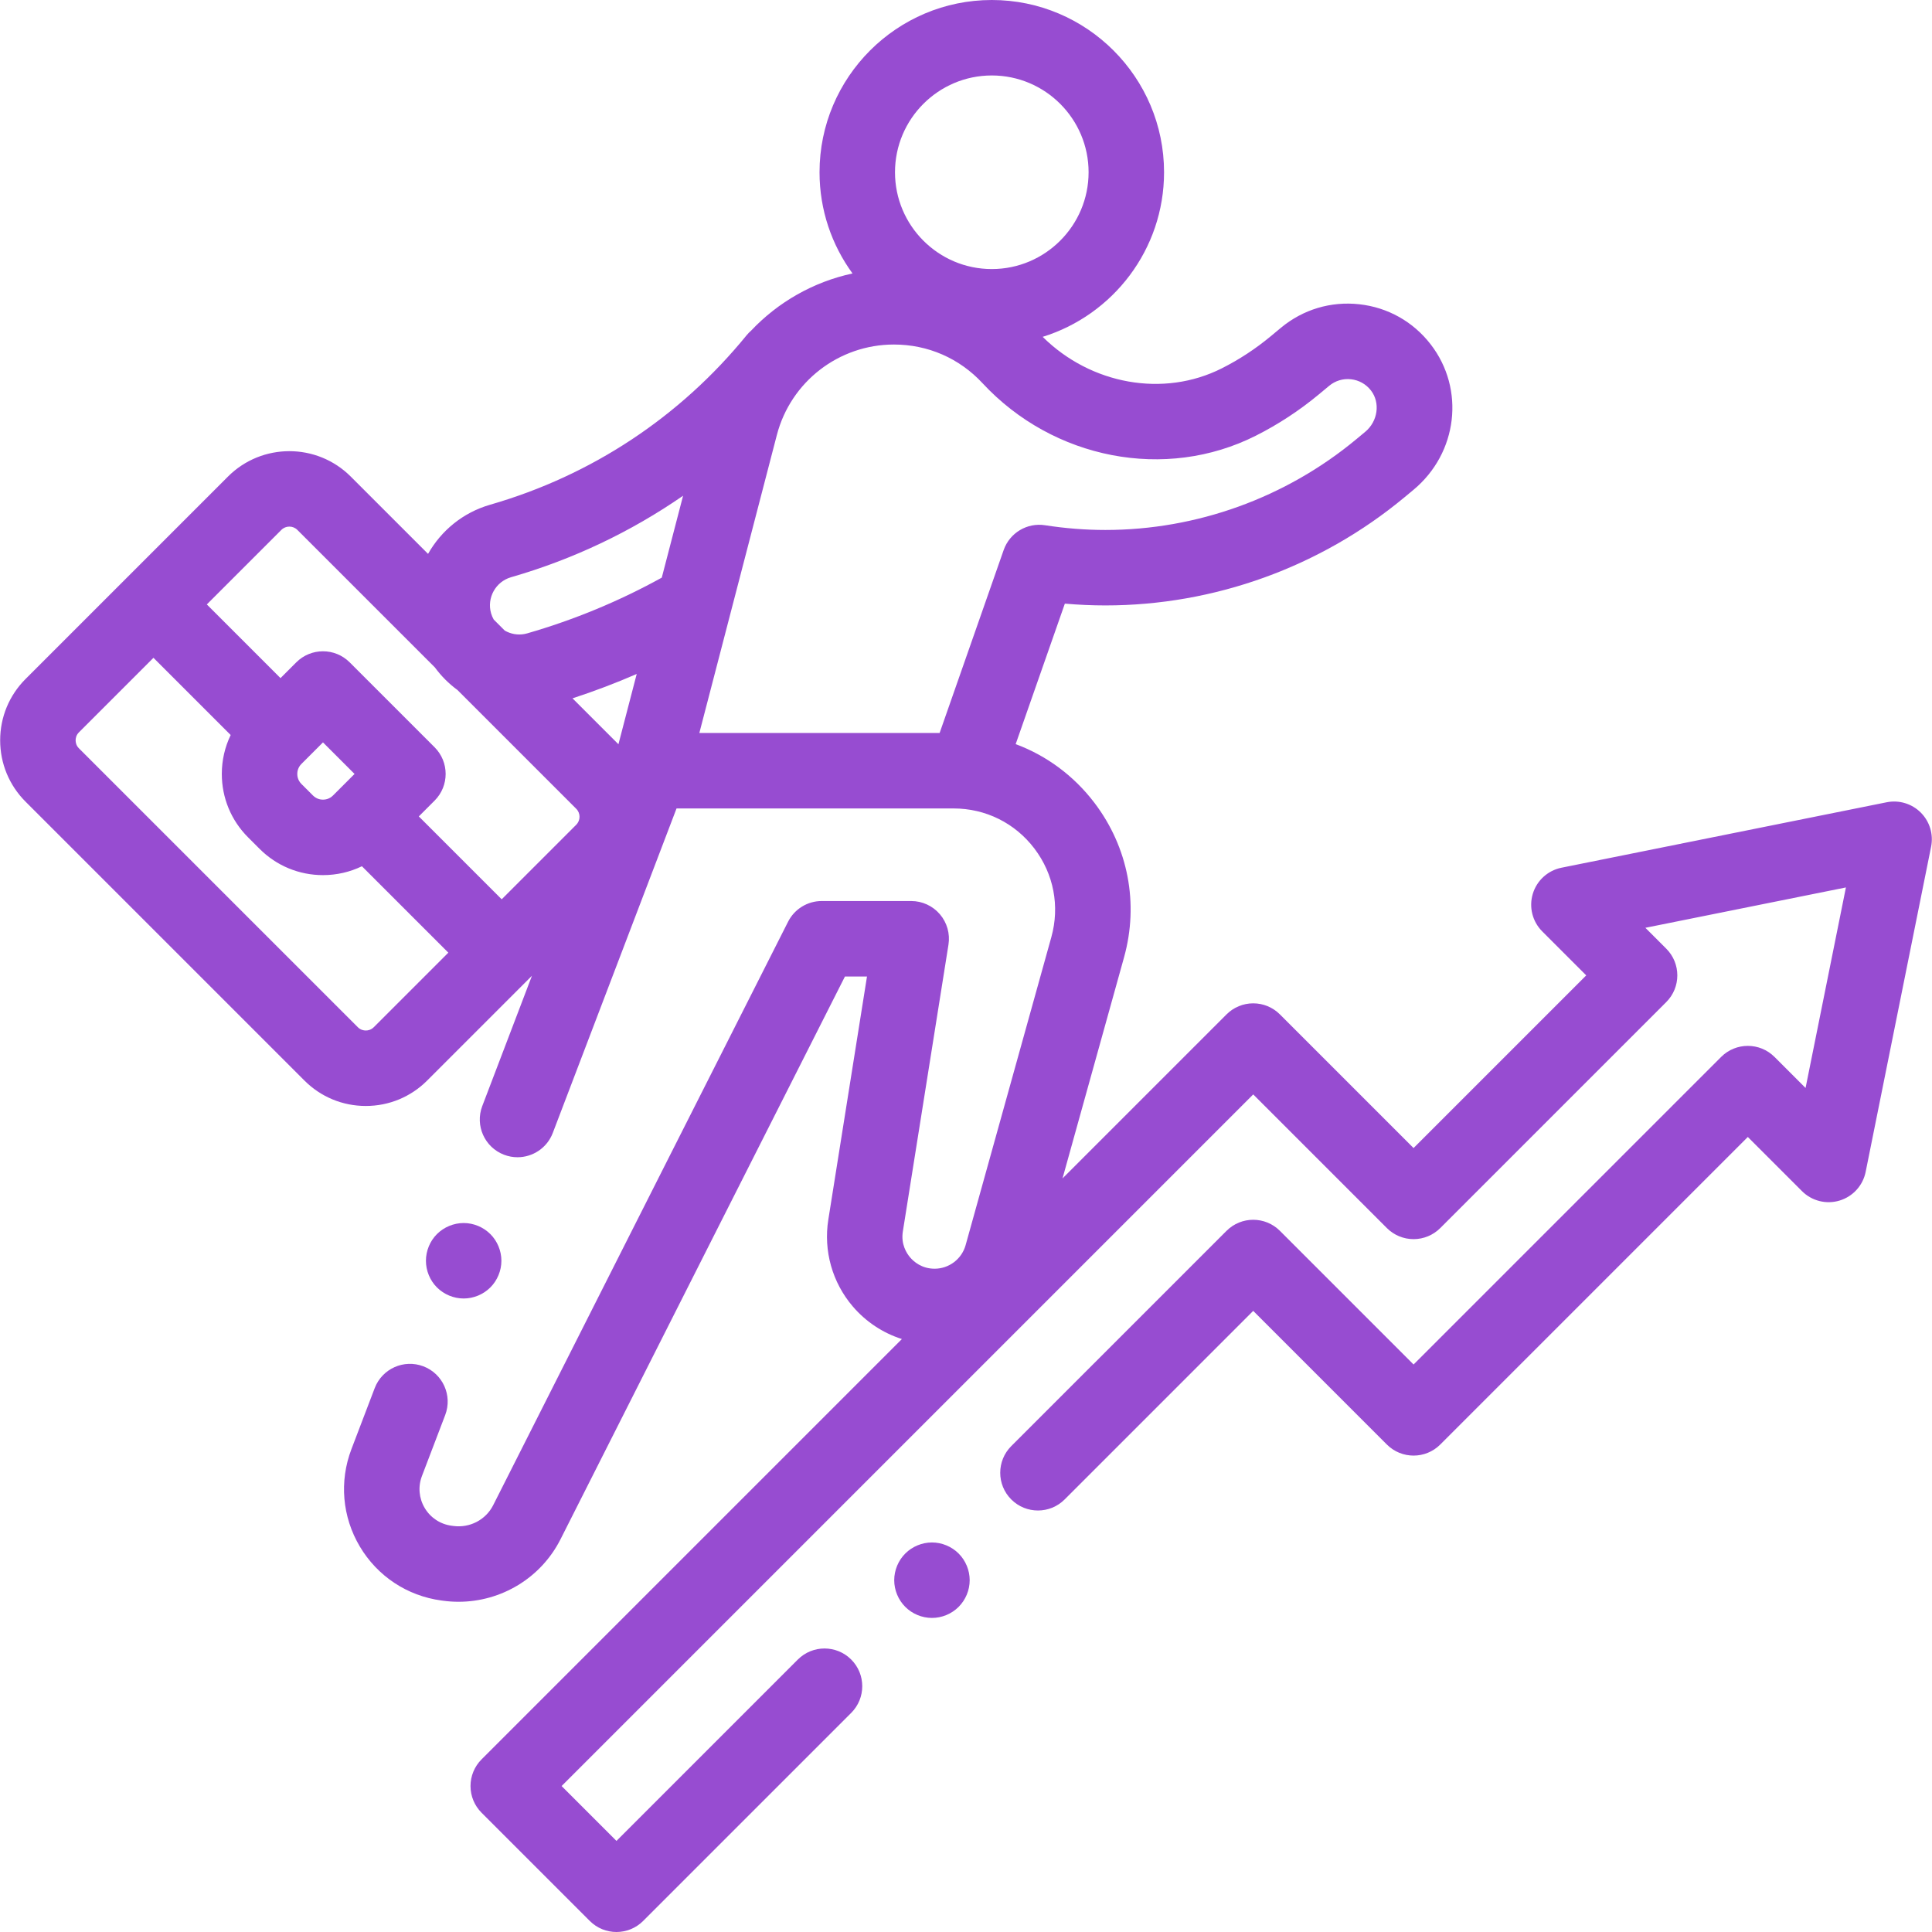
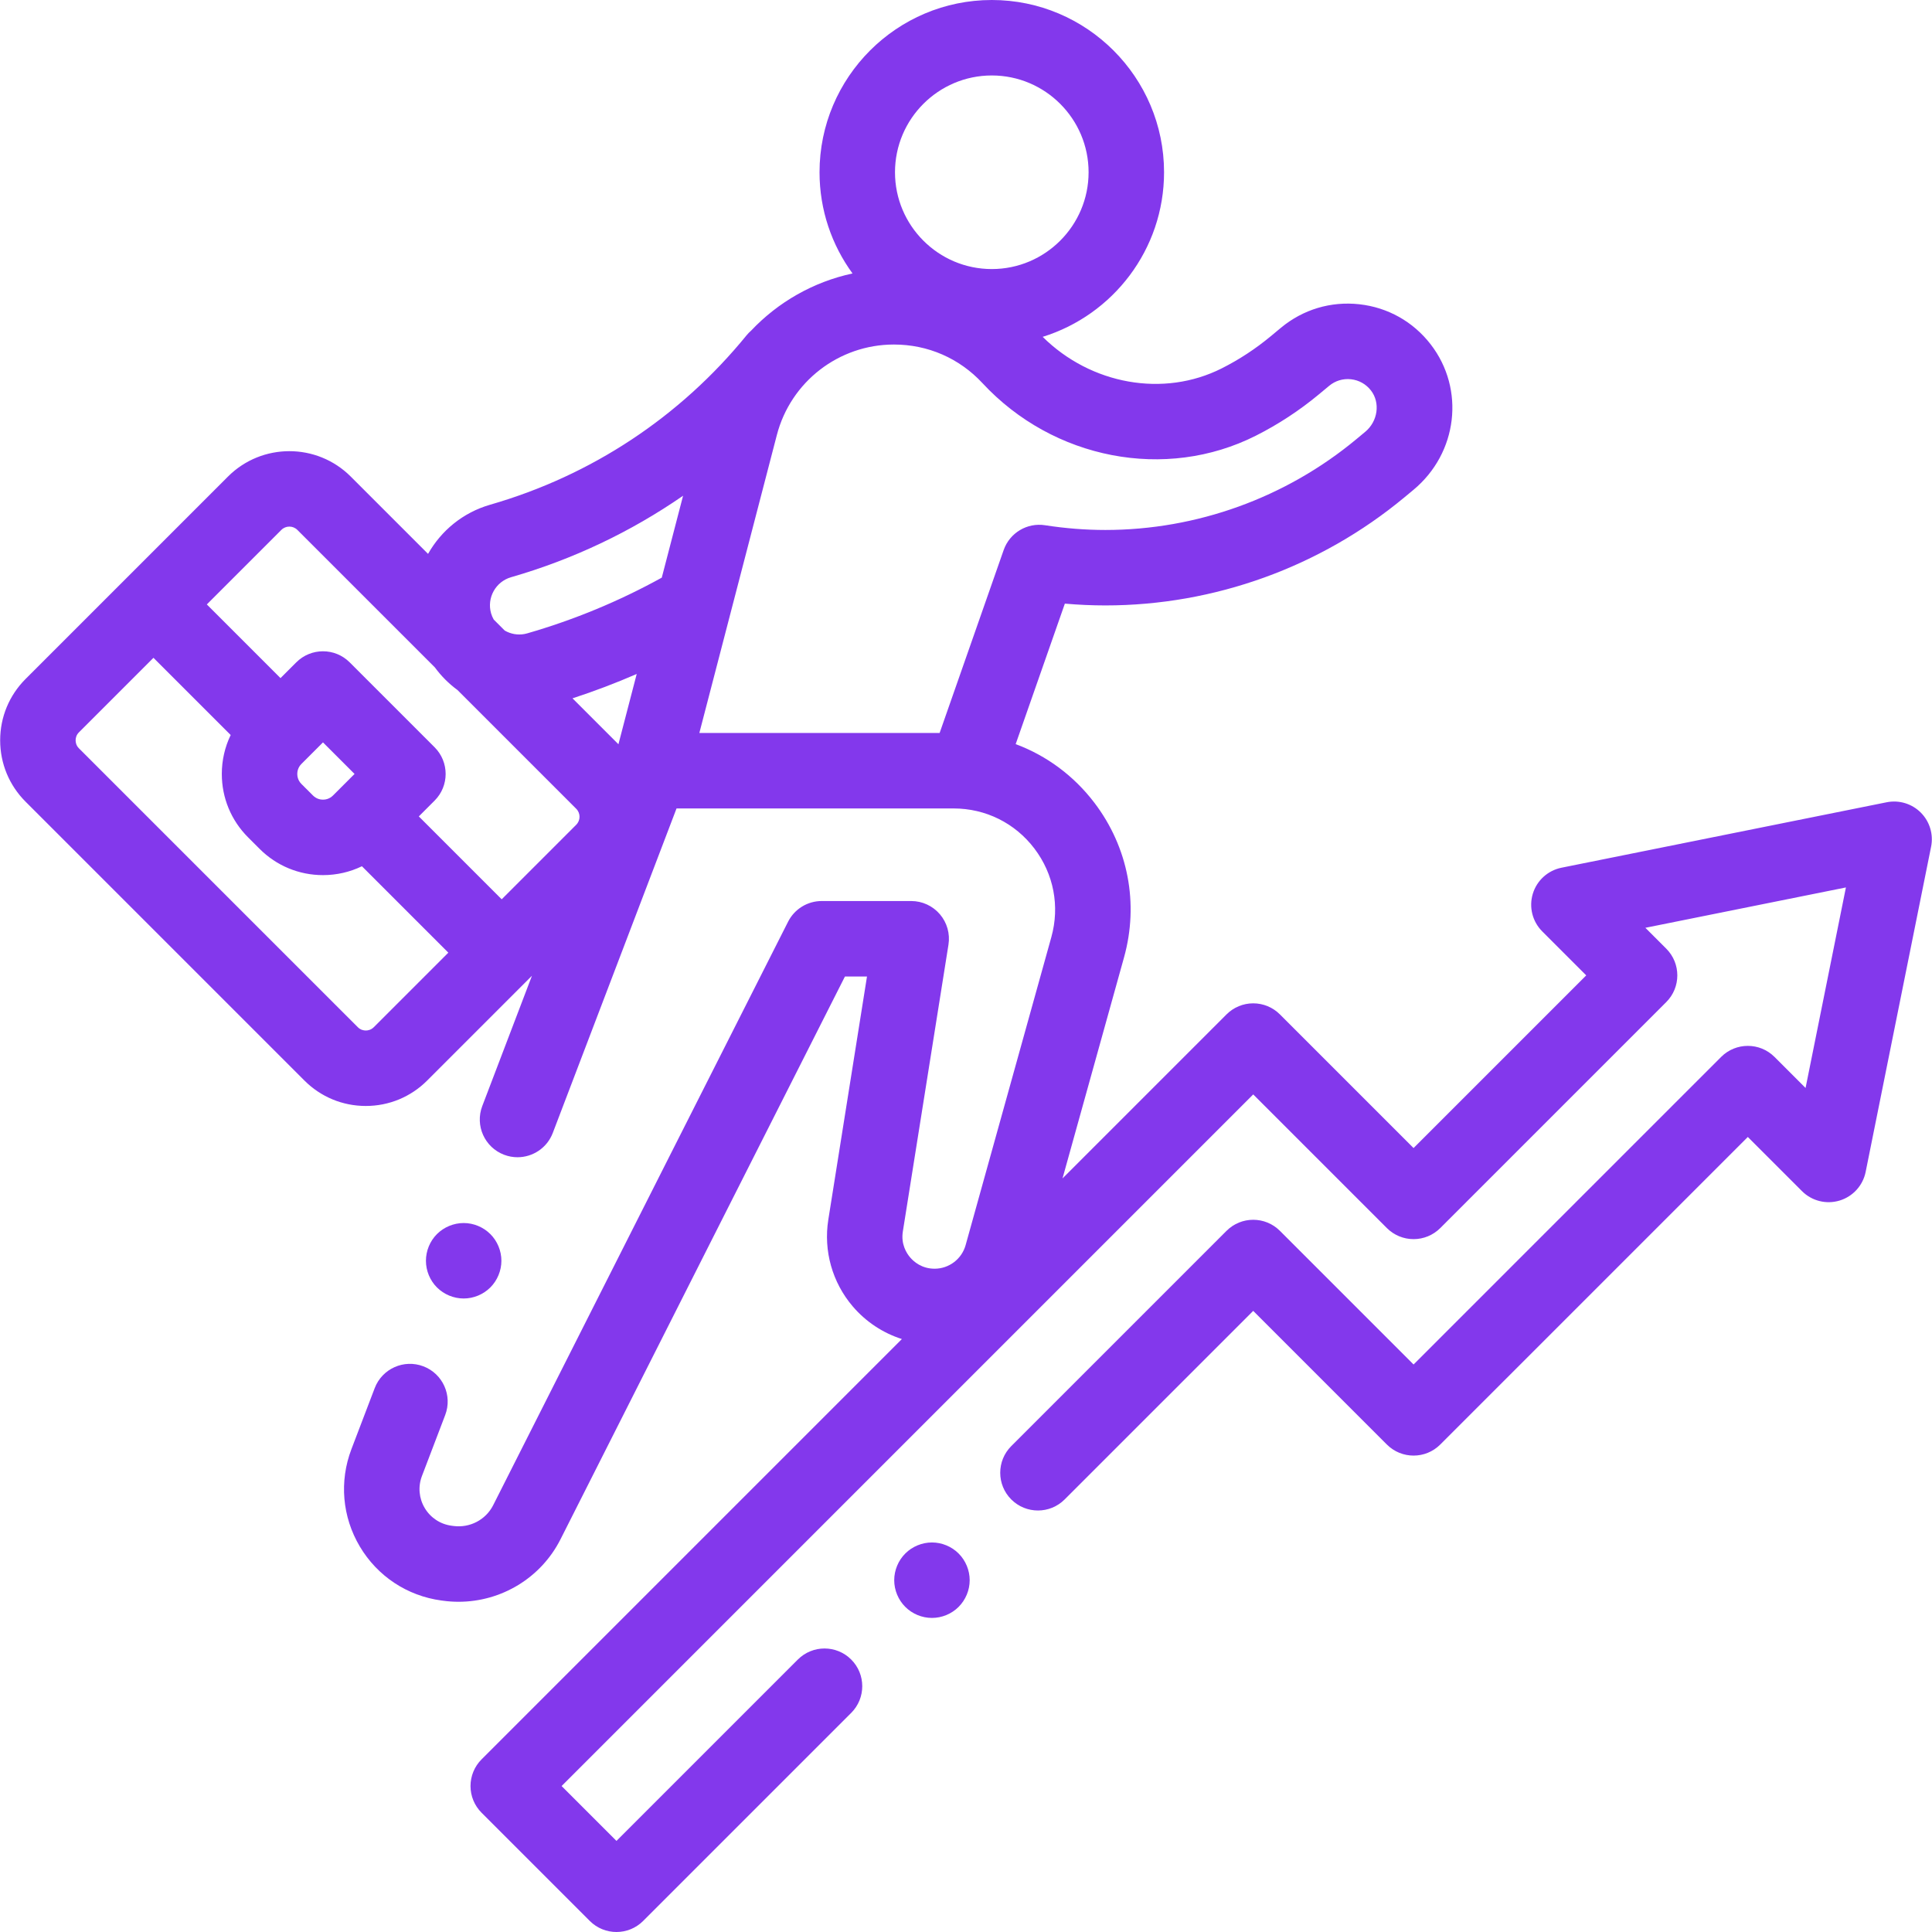
<svg xmlns="http://www.w3.org/2000/svg" version="1.1" width="512" height="512" x="0" y="0" viewBox="0 0 512.039 512.039" style="enable-background:new 0 0 512 512" xml:space="preserve" class="">
  <g>
    <g id="XMLID_1258_">
      <g id="XMLID_1850_">
-         <path id="XMLID_1911_" d="M509.067,215.358c-2.367-2.366-5.766-3.391-9.044-2.732l-86.184,17.345    c-3.613,0.728-6.534,3.384-7.6,6.911c-1.066,3.528-0.105,7.357,2.501,9.964l11.66,11.66l-45.762,45.762l-35.426-35.426    c-1.876-1.875-4.419-2.929-7.071-2.929s-5.195,1.054-7.071,2.929L281.6,312.313l16.306-58.59    c3.964-14.243,1.108-29.163-7.835-40.936c-5.478-7.21-12.71-12.526-20.886-15.572l13.035-37.236    c3.597,0.316,7.185,0.477,10.732,0.477c28.876,0,57.03-10.178,79.277-28.657l2.383-1.979c11.729-9.745,13.733-26.68,4.565-38.552    c-4.649-6.021-11.367-9.797-18.917-10.631c-7.553-0.835-14.933,1.381-20.777,6.236l-2.707,2.249    c-3.989,3.313-8.351,6.174-12.965,8.501c-15.42,7.778-34.676,4.314-47.471-8.349c18.612-5.765,32.17-23.139,32.17-43.621    C308.511,20.48,288.03,0,262.856,0c-25.175,0-45.655,20.48-45.655,45.654c0,10.018,3.251,19.286,8.742,26.822    c-10.386,2.236-19.733,7.591-26.885,15.162c-0.417,0.366-0.817,0.762-1.179,1.208c-17.629,21.654-41.131,37.186-67.964,44.915    c-7.265,2.094-13.015,6.918-16.466,13.034l-20.496-20.496c-8.968-8.967-23.558-8.966-32.527,0l-26.823,26.824l0,0l0,0    L6.78,179.946c-4.345,4.344-6.737,10.119-6.737,16.264c0,6.144,2.393,11.919,6.736,16.264l73.905,73.905    c4.345,4.344,10.12,6.736,16.264,6.736c6.145,0,11.92-2.393,16.264-6.736l27.773-27.773l-13.169,34.532    c-1.968,5.16,0.62,10.939,5.78,12.907c1.173,0.447,2.377,0.659,3.562,0.659c4.028,0,7.825-2.452,9.346-6.439l32.798-86.001h62.61    h10.823c8.479,0,16.282,3.872,21.411,10.623s6.767,15.307,4.493,23.474l-22.723,81.646c-1.022,3.674-4.4,6.24-8.214,6.24    c-3.422,0-5.532-1.874-6.485-2.991s-2.473-3.496-1.936-6.874l12.091-76.012c0.46-2.891-0.37-5.837-2.27-8.063    c-1.9-2.226-4.68-3.508-7.606-3.508h-23.708c-3.771,0-7.222,2.121-8.924,5.486c-0.584,1.154-58.605,115.875-78.157,154.639    c-1.957,3.882-6.212,6.097-10.575,5.5l-0.474-0.064c-2.977-0.402-5.563-2.114-7.098-4.697s-1.8-5.674-0.729-8.48l6.162-16.157    c1.968-5.16-0.62-10.938-5.78-12.907c-5.159-1.968-10.938,0.621-12.907,5.78l-6.162,16.157    c-3.259,8.546-2.449,17.957,2.222,25.821c4.671,7.863,12.548,13.077,21.604,14.303l0.474,0.063    c1.371,0.187,2.737,0.276,4.094,0.276c11.322,0,21.852-6.326,27.027-16.588c17.078-33.86,63.524-125.706,75.372-149.132h5.843    l-10.25,64.441c-1.313,8.257,1.047,16.641,6.476,23c3.492,4.091,8.014,7.052,13.02,8.649L127.629,466.286    c-1.875,1.876-2.929,4.419-2.929,7.071s1.054,5.196,2.929,7.071l28.683,28.682c1.953,1.952,4.512,2.929,7.071,2.929    s5.118-0.977,7.071-2.929l55.141-55.141c3.905-3.905,3.905-10.237,0-14.143c-3.906-3.904-10.236-3.904-14.143,0l-48.069,48.07    l-14.54-14.54l183.3-183.302l35.426,35.426c1.876,1.875,4.419,2.929,7.071,2.929s5.195-1.054,7.071-2.929l59.903-59.904    c3.905-3.905,3.905-10.237,0-14.143l-5.538-5.538l53.149-10.696l-10.696,53.149l-8.231-8.231c-3.906-3.904-10.236-3.904-14.143,0    l-81.516,81.516l-35.426-35.426c-3.906-3.904-10.236-3.904-14.143,0l-57.051,57.051c-3.905,3.905-3.905,10.237,0,14.143    c3.906,3.904,10.236,3.904,14.143,0l49.979-49.979l35.426,35.426c3.906,3.904,10.236,3.904,14.143,0l81.516-81.516l14.354,14.354    c2.606,2.606,6.437,3.569,9.963,2.501c3.528-1.065,6.185-3.986,6.912-7.6l17.345-86.185    C512.46,221.121,511.434,217.726,509.067,215.358z M262.856,20c14.146,0,25.654,11.509,25.654,25.654    c0,14.146-11.509,25.655-25.654,25.655c-14.146,0-25.655-11.509-25.655-25.655C237.201,31.509,248.71,20,262.856,20z     M163.904,197.25l-12.17-12.17c5.78-1.886,11.457-4.043,17.015-6.456L163.904,197.25z M130.155,162.562    c-1.182-4.102,1.195-8.4,5.297-9.582c16.439-4.736,31.772-12.048,45.586-21.597l-5.647,21.71    c-11.242,6.212-23.211,11.18-35.657,14.765c-0.231,0.066-0.473,0.124-0.712,0.17c-1.845,0.351-3.691-0.016-5.241-0.9l-2.929-2.929    C130.563,163.688,130.323,163.144,130.155,162.562z M74.567,140.441c0.585-0.585,1.354-0.877,2.122-0.877s1.537,0.292,2.121,0.877    l36.452,36.452c1.691,2.309,3.707,4.322,5.978,5.978l31.476,31.476c1.17,1.169,1.17,3.073,0,4.242l-19.752,19.752l-21.967-21.967    l4.184-4.184c3.905-3.905,3.905-10.237,0-14.143l-22.51-22.51c-3.906-3.904-10.236-3.904-14.143,0l-4.184,4.184l-19.529-19.529    L74.567,140.441z M88.255,210.832c-0.957,0.957-2.074,1.101-2.655,1.101c-0.58,0-1.697-0.144-2.654-1.1v-0.001l-3.059-3.058    c-0.956-0.957-1.1-2.074-1.1-2.654c0-0.581,0.144-1.698,1.101-2.655l5.712-5.712l8.367,8.367L88.255,210.832z M99.069,272.237    c-0.727,0.726-1.554,0.878-2.121,0.878c-0.566,0-1.395-0.152-2.121-0.879l-73.905-73.905c-0.727-0.727-0.879-1.555-0.879-2.121    c0-0.567,0.152-1.395,0.879-2.121l19.751-19.752L61.137,194.8c-1.535,3.178-2.35,6.686-2.35,10.32    c0,6.346,2.472,12.311,6.958,16.797l3.058,3.057v0.001c4.486,4.486,10.452,6.958,16.797,6.958c3.634,0,7.142-0.814,10.32-2.35    l22.902,22.902L99.069,272.237z M241.911,194.264h-56.564l20.543-78.973c3.674-14.12,16.429-23.981,31.019-23.981    c9.013,0,17.35,3.634,23.475,10.233c18.788,20.244,48.577,25.975,72.436,13.938c5.958-3.005,11.59-6.696,16.738-10.974    l2.707-2.249c1.632-1.356,3.691-1.978,5.801-1.74c2.105,0.232,3.981,1.288,5.283,2.975c2.513,3.253,1.832,8.163-1.516,10.944    l-2.382,1.979c-18.664,15.504-42.28,24.042-66.498,24.042c-5.259,0-10.634-0.421-15.977-1.252    c-4.769-0.748-9.382,2.024-10.976,6.577l-16.972,48.481H241.911z" fill="#974cd1" data-original="#000000" style="" class="" />
-         <path id="XMLID_1920_" d="M246.996,408.8c-2.63,0-5.21,1.069-7.07,2.93c-1.86,1.859-2.93,4.439-2.93,7.07    c0,2.64,1.069,5.21,2.93,7.069c1.86,1.87,4.44,2.931,7.07,2.931s5.21-1.061,7.069-2.931c1.86-1.859,2.931-4.43,2.931-7.069    c0-2.631-1.07-5.211-2.931-7.07C252.206,409.869,249.626,408.8,246.996,408.8z" fill="#974cd1" data-original="#000000" style="" class="" />
-         <path id="XMLID_1921_" d="M122.886,344.14c2.63,0,5.21-1.07,7.07-2.931c1.859-1.859,2.93-4.439,2.93-7.069s-1.07-5.21-2.93-7.07    c-1.87-1.86-4.44-2.93-7.07-2.93s-5.21,1.069-7.08,2.93c-1.859,1.86-2.92,4.44-2.92,7.07s1.061,5.21,2.92,7.069    C117.676,343.069,120.246,344.14,122.886,344.14z" fill="#974cd1" data-original="#000000" style="" class="" />
+         <path id="XMLID_1911_" d="M509.067,215.358c-2.367-2.366-5.766-3.391-9.044-2.732l-86.184,17.345    c-3.613,0.728-6.534,3.384-7.6,6.911c-1.066,3.528-0.105,7.357,2.501,9.964l11.66,11.66l-45.762,45.762l-35.426-35.426    c-1.876-1.875-4.419-2.929-7.071-2.929s-5.195,1.054-7.071,2.929L281.6,312.313l16.306-58.59    c3.964-14.243,1.108-29.163-7.835-40.936c-5.478-7.21-12.71-12.526-20.886-15.572l13.035-37.236    c3.597,0.316,7.185,0.477,10.732,0.477c28.876,0,57.03-10.178,79.277-28.657l2.383-1.979c11.729-9.745,13.733-26.68,4.565-38.552    c-4.649-6.021-11.367-9.797-18.917-10.631c-7.553-0.835-14.933,1.381-20.777,6.236l-2.707,2.249    c-3.989,3.313-8.351,6.174-12.965,8.501c-15.42,7.778-34.676,4.314-47.471-8.349c18.612-5.765,32.17-23.139,32.17-43.621    C308.511,20.48,288.03,0,262.856,0c-25.175,0-45.655,20.48-45.655,45.654c0,10.018,3.251,19.286,8.742,26.822    c-10.386,2.236-19.733,7.591-26.885,15.162c-0.417,0.366-0.817,0.762-1.179,1.208c-17.629,21.654-41.131,37.186-67.964,44.915    c-7.265,2.094-13.015,6.918-16.466,13.034l-20.496-20.496c-8.968-8.967-23.558-8.966-32.527,0l-26.823,26.824l0,0l0,0    L6.78,179.946c-4.345,4.344-6.737,10.119-6.737,16.264c0,6.144,2.393,11.919,6.736,16.264l73.905,73.905    c4.345,4.344,10.12,6.736,16.264,6.736c6.145,0,11.92-2.393,16.264-6.736l27.773-27.773l-13.169,34.532    c-1.968,5.16,0.62,10.939,5.78,12.907c1.173,0.447,2.377,0.659,3.562,0.659c4.028,0,7.825-2.452,9.346-6.439l32.798-86.001h62.61    h10.823c8.479,0,16.282,3.872,21.411,10.623s6.767,15.307,4.493,23.474l-22.723,81.646c-1.022,3.674-4.4,6.24-8.214,6.24    c-3.422,0-5.532-1.874-6.485-2.991s-2.473-3.496-1.936-6.874l12.091-76.012c0.46-2.891-0.37-5.837-2.27-8.063    c-1.9-2.226-4.68-3.508-7.606-3.508h-23.708c-3.771,0-7.222,2.121-8.924,5.486c-0.584,1.154-58.605,115.875-78.157,154.639    c-1.957,3.882-6.212,6.097-10.575,5.5l-0.474-0.064c-2.977-0.402-5.563-2.114-7.098-4.697s-1.8-5.674-0.729-8.48l6.162-16.157    c1.968-5.16-0.62-10.938-5.78-12.907c-5.159-1.968-10.938,0.621-12.907,5.78l-6.162,16.157    c-3.259,8.546-2.449,17.957,2.222,25.821c4.671,7.863,12.548,13.077,21.604,14.303l0.474,0.063    c1.371,0.187,2.737,0.276,4.094,0.276c11.322,0,21.852-6.326,27.027-16.588c17.078-33.86,63.524-125.706,75.372-149.132h5.843    l-10.25,64.441c-1.313,8.257,1.047,16.641,6.476,23c3.492,4.091,8.014,7.052,13.02,8.649L127.629,466.286    c-1.875,1.876-2.929,4.419-2.929,7.071s1.054,5.196,2.929,7.071l28.683,28.682c1.953,1.952,4.512,2.929,7.071,2.929    s5.118-0.977,7.071-2.929l55.141-55.141c3.905-3.905,3.905-10.237,0-14.143c-3.906-3.904-10.236-3.904-14.143,0l-48.069,48.07    l-14.54-14.54l183.3-183.302l35.426,35.426c1.876,1.875,4.419,2.929,7.071,2.929s5.195-1.054,7.071-2.929l59.903-59.904    c3.905-3.905,3.905-10.237,0-14.143l-5.538-5.538l53.149-10.696l-10.696,53.149l-8.231-8.231c-3.906-3.904-10.236-3.904-14.143,0    l-81.516,81.516l-35.426-35.426c-3.906-3.904-10.236-3.904-14.143,0l-57.051,57.051c-3.905,3.905-3.905,10.237,0,14.143    c3.906,3.904,10.236,3.904,14.143,0l49.979-49.979l35.426,35.426c3.906,3.904,10.236,3.904,14.143,0l81.516-81.516l14.354,14.354    c2.606,2.606,6.437,3.569,9.963,2.501c3.528-1.065,6.185-3.986,6.912-7.6l17.345-86.185    C512.46,221.121,511.434,217.726,509.067,215.358z M262.856,20c14.146,0,25.654,11.509,25.654,25.654    c0,14.146-11.509,25.655-25.654,25.655c-14.146,0-25.655-11.509-25.655-25.655C237.201,31.509,248.71,20,262.856,20z     M163.904,197.25l-12.17-12.17c5.78-1.886,11.457-4.043,17.015-6.456L163.904,197.25z M130.155,162.562    c-1.182-4.102,1.195-8.4,5.297-9.582c16.439-4.736,31.772-12.048,45.586-21.597l-5.647,21.71    c-11.242,6.212-23.211,11.18-35.657,14.765c-0.231,0.066-0.473,0.124-0.712,0.17c-1.845,0.351-3.691-0.016-5.241-0.9l-2.929-2.929    C130.563,163.688,130.323,163.144,130.155,162.562z M74.567,140.441c0.585-0.585,1.354-0.877,2.122-0.877s1.537,0.292,2.121,0.877    l36.452,36.452c1.691,2.309,3.707,4.322,5.978,5.978l31.476,31.476c1.17,1.169,1.17,3.073,0,4.242l-19.752,19.752l-21.967-21.967    l4.184-4.184c3.905-3.905,3.905-10.237,0-14.143l-22.51-22.51c-3.906-3.904-10.236-3.904-14.143,0l-4.184,4.184l-19.529-19.529    L74.567,140.441z M88.255,210.832c-0.957,0.957-2.074,1.101-2.655,1.101c-0.58,0-1.697-0.144-2.654-1.1v-0.001l-3.059-3.058    c-0.956-0.957-1.1-2.074-1.1-2.654c0-0.581,0.144-1.698,1.101-2.655l5.712-5.712l8.367,8.367L88.255,210.832z M99.069,272.237    c-0.727,0.726-1.554,0.878-2.121,0.878c-0.566,0-1.395-0.152-2.121-0.879l-73.905-73.905c-0.727-0.727-0.879-1.555-0.879-2.121    c0-0.567,0.152-1.395,0.879-2.121l19.751-19.752L61.137,194.8c-1.535,3.178-2.35,6.686-2.35,10.32    c0,6.346,2.472,12.311,6.958,16.797l3.058,3.057v0.001c4.486,4.486,10.452,6.958,16.797,6.958c3.634,0,7.142-0.814,10.32-2.35    l22.902,22.902L99.069,272.237z M241.911,194.264h-56.564l20.543-78.973c3.674-14.12,16.429-23.981,31.019-23.981    c9.013,0,17.35,3.634,23.475,10.233c18.788,20.244,48.577,25.975,72.436,13.938c5.958-3.005,11.59-6.696,16.738-10.974    l2.707-2.249c1.632-1.356,3.691-1.978,5.801-1.74c2.105,0.232,3.981,1.288,5.283,2.975c2.513,3.253,1.832,8.163-1.516,10.944    l-2.382,1.979c-18.664,15.504-42.28,24.042-66.498,24.042c-5.259,0-10.634-0.421-15.977-1.252    c-4.769-0.748-9.382,2.024-10.976,6.577l-16.972,48.481H241.911z" fill="#8338ec" data-original="#000000" style="" class="" />
+         <path id="XMLID_1920_" d="M246.996,408.8c-2.63,0-5.21,1.069-7.07,2.93c-1.86,1.859-2.93,4.439-2.93,7.07    c0,2.64,1.069,5.21,2.93,7.069c1.86,1.87,4.44,2.931,7.07,2.931s5.21-1.061,7.069-2.931c1.86-1.859,2.931-4.43,2.931-7.069    c0-2.631-1.07-5.211-2.931-7.07C252.206,409.869,249.626,408.8,246.996,408.8z" fill="#8338ec" data-original="#000000" style="" class="" />
+         <path id="XMLID_1921_" d="M122.886,344.14c2.63,0,5.21-1.07,7.07-2.931c1.859-1.859,2.93-4.439,2.93-7.069s-1.07-5.21-2.93-7.07    c-1.87-1.86-4.44-2.93-7.07-2.93s-5.21,1.069-7.08,2.93c-1.859,1.86-2.92,4.44-2.92,7.07s1.061,5.21,2.92,7.069    C117.676,343.069,120.246,344.14,122.886,344.14z" fill="#8338ec" data-original="#000000" style="" class="" />
      </g>
    </g>
  </g>
</svg>
